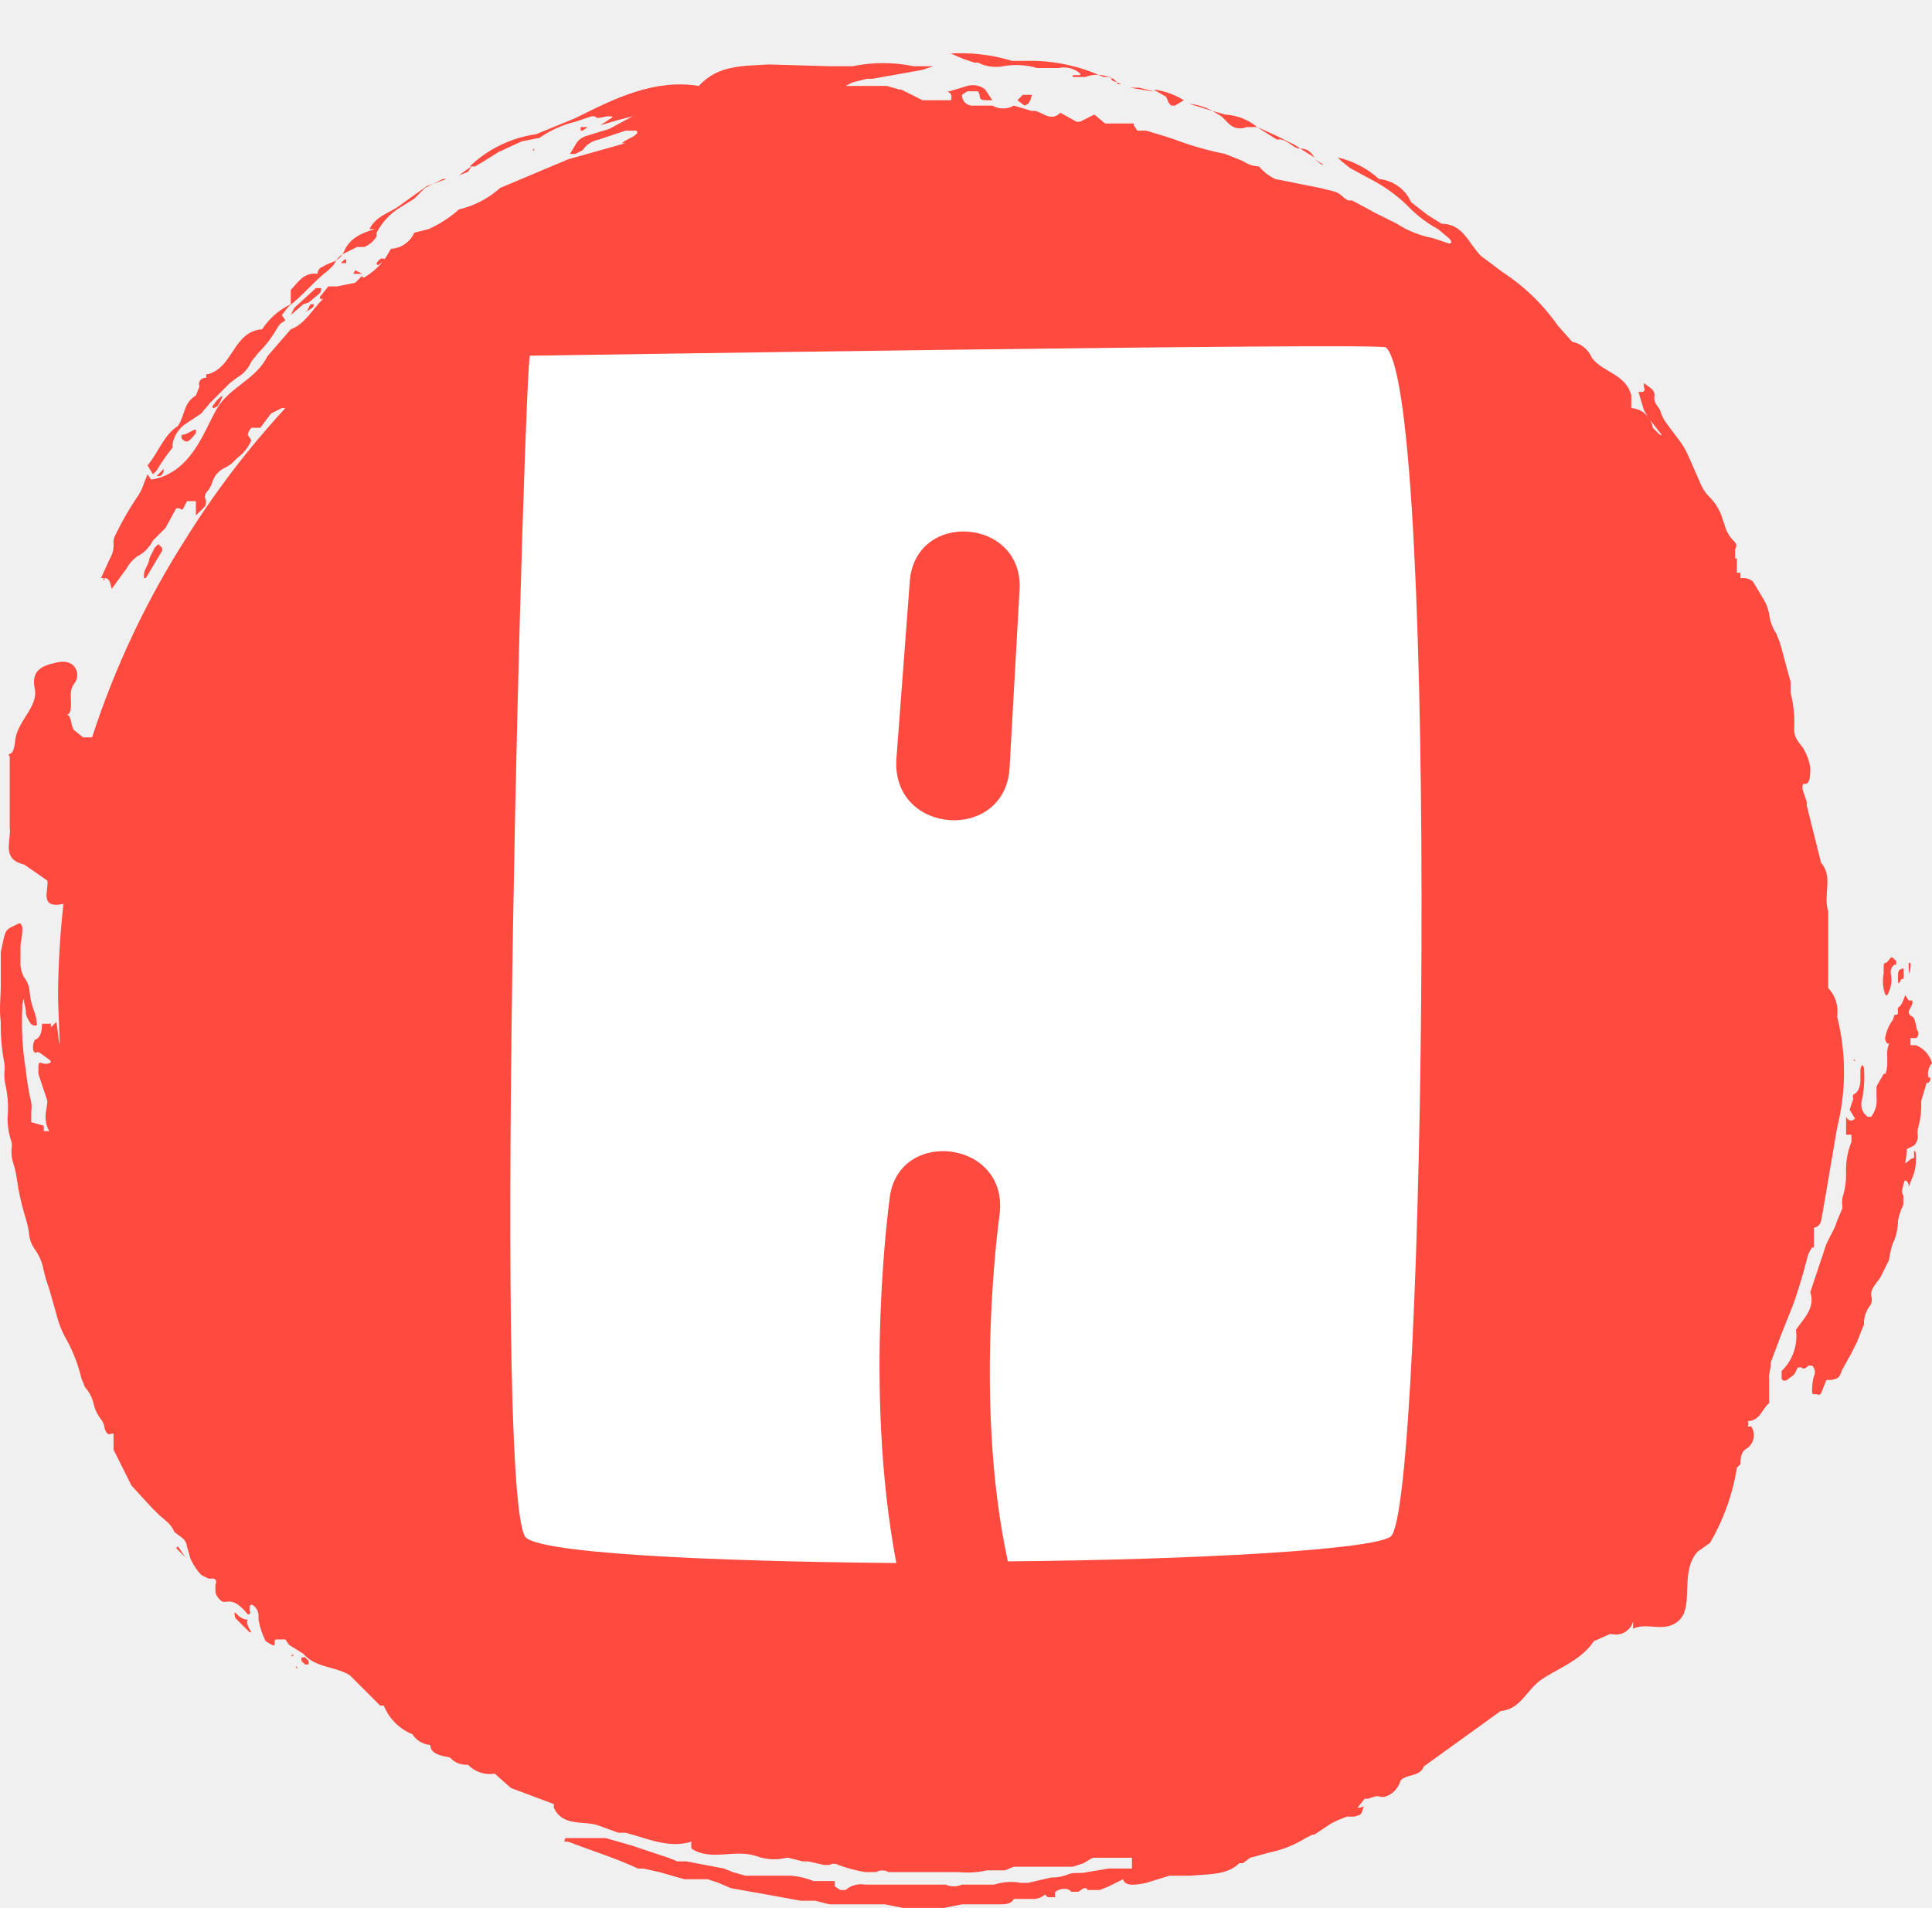
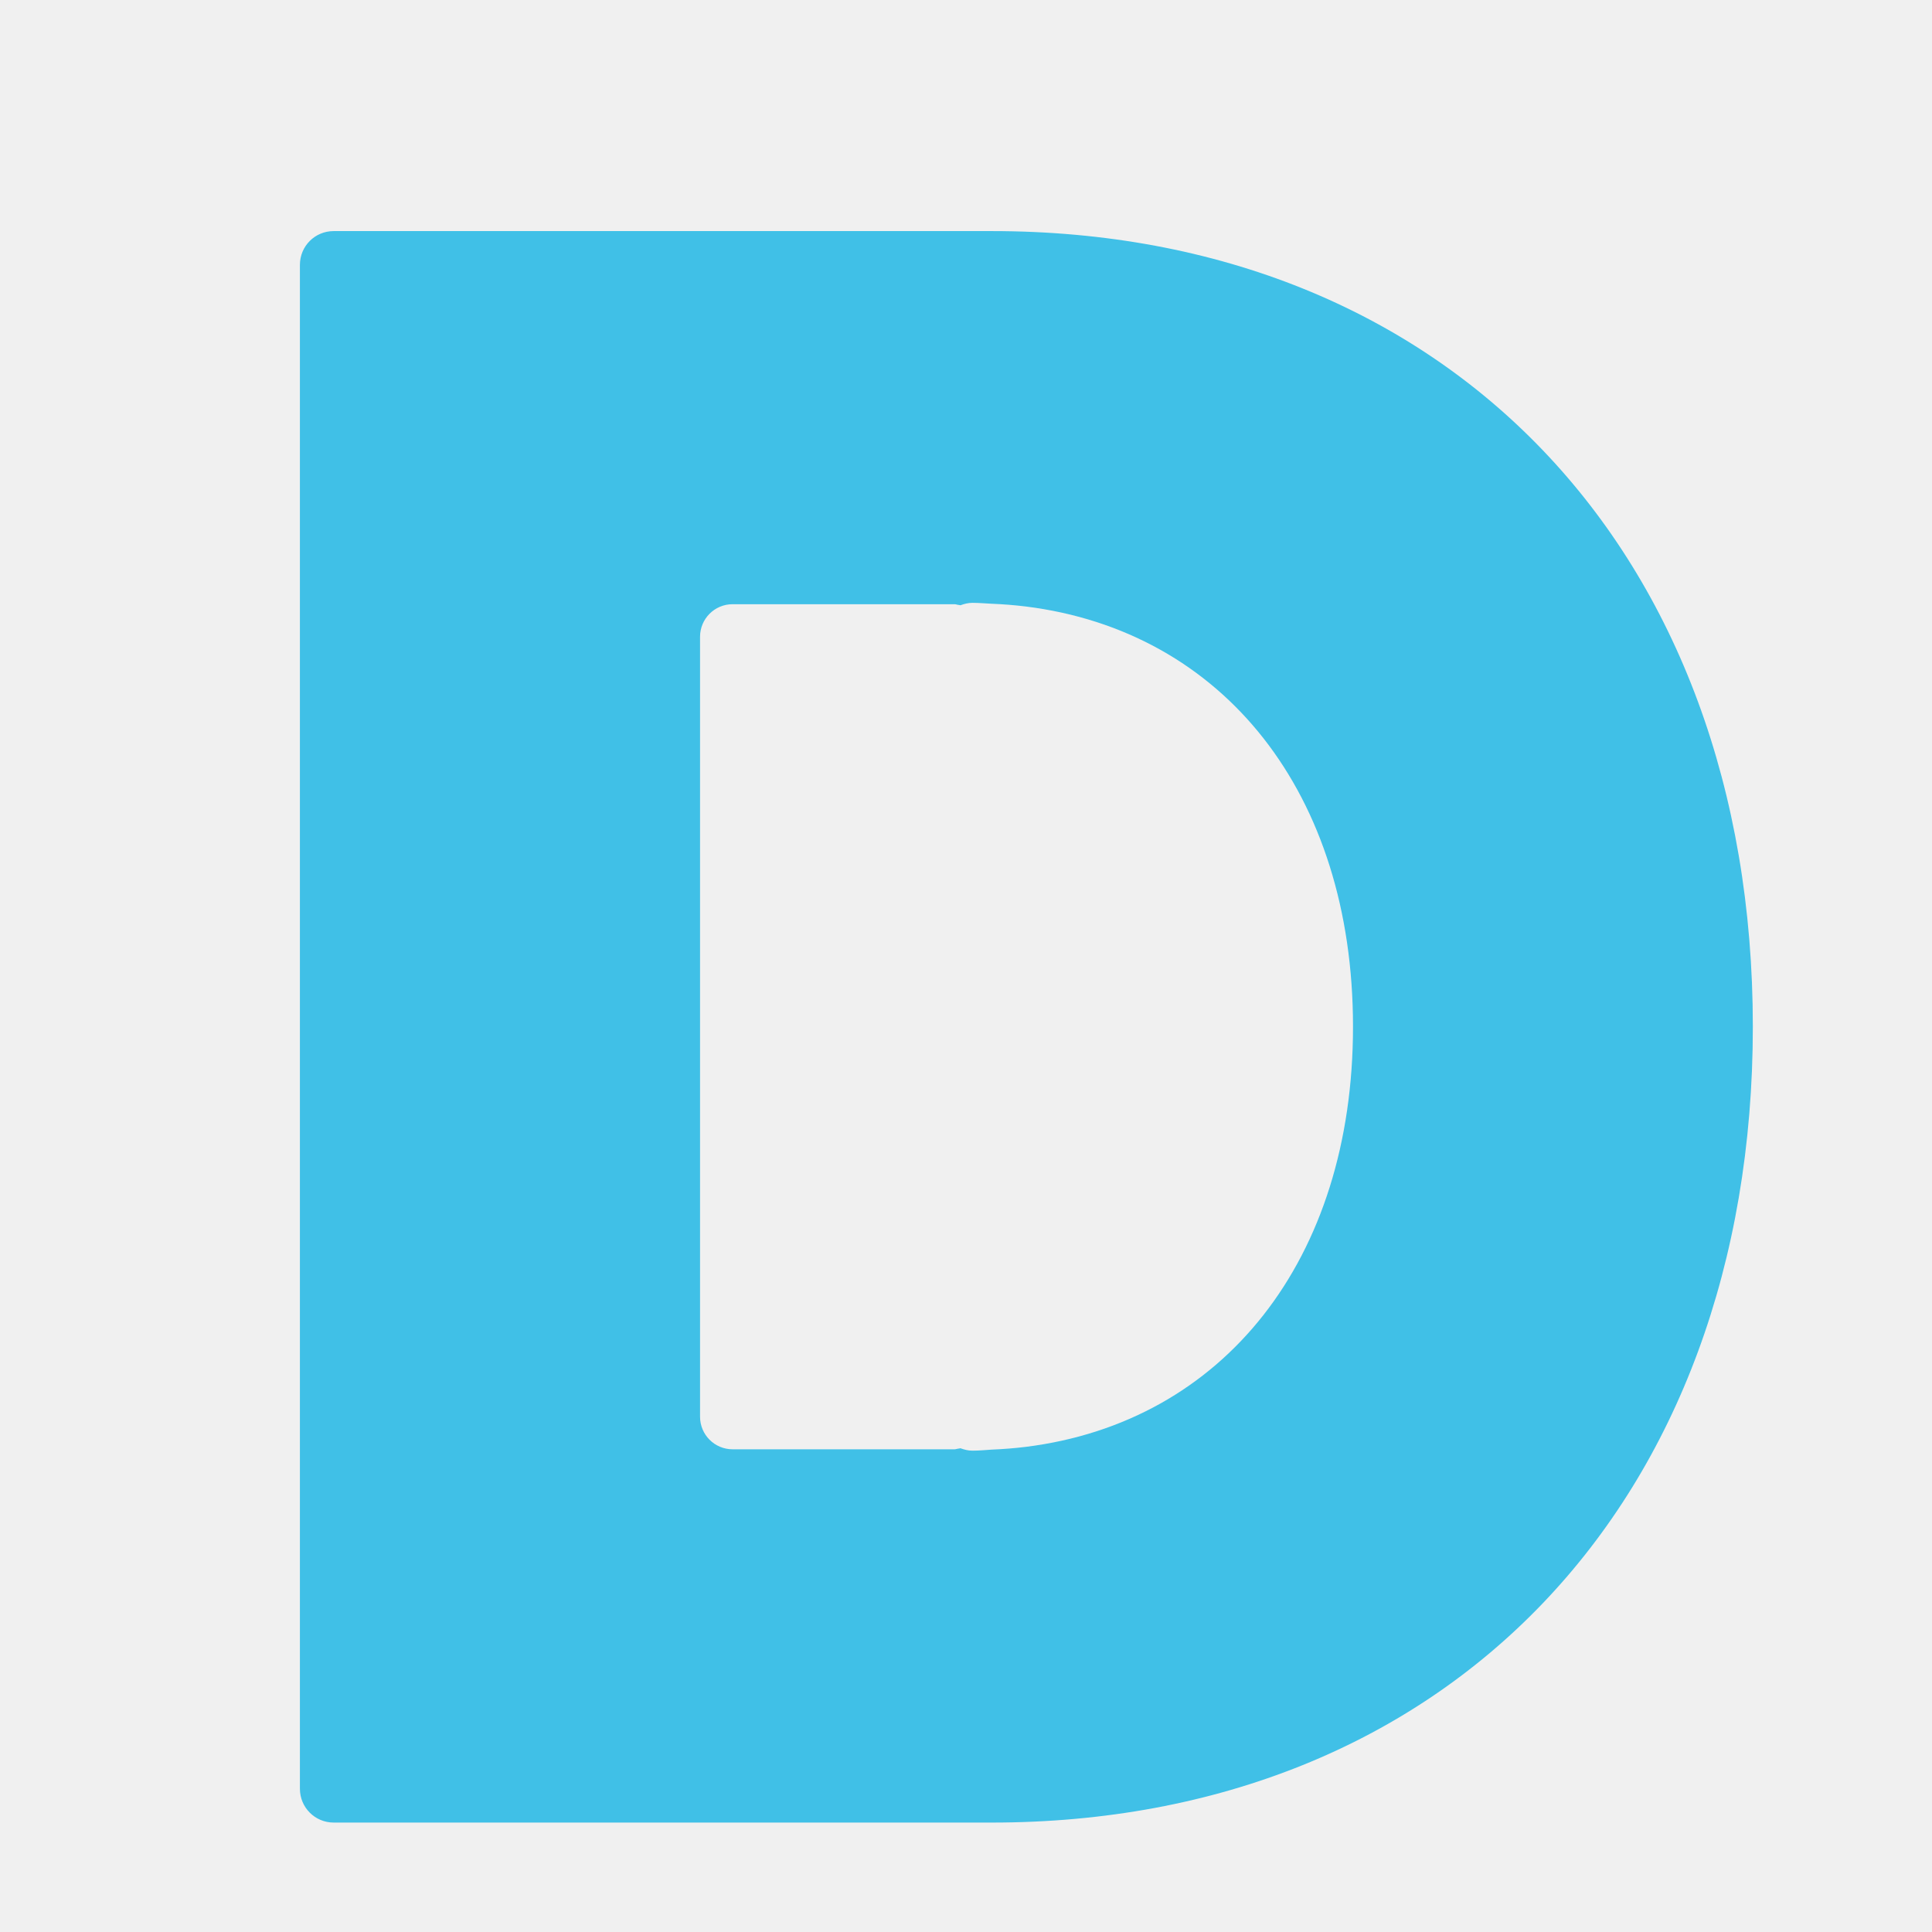
- <svg xmlns="http://www.w3.org/2000/svg" id="svg23" width="308.761" height="304.916" class="css-1j8o68f" version="1.1" viewBox="0 0 106.008 104.687">
-   <g id="SvgjsG2685" fill="#ff4a3f" featurekey="rootContainer" transform="matrix(0.9820593,0,0,0.9820593,-0.05456052,0)">
-     <g id="g17">
-       <path id="path3" d="M19.8 15.3h.5l-.4-.2zm.5.1zm.8-.7c0 .1 0 .1.1.1l.4-.3c-.2-.1-.3-.1-.5.2zm.4-.2zm-4.1 2.3zm-.2.6l.3-.2c.1-.1.1-.2.1-.2h-.2l-.2.4c-.1-.1-.1 0 0 0zm2.2-2.9h-.1l-.2.2h.3zm-2.1 2.4l.6-.5c.1-.1.1-.2.1-.3h-.3l-1.2 1.1-.2.4.7-.6zm-1.1.8z" />
-       <path id="path5" d="M9.7 25v-.2a1.7 1.7 0 0 1 .7-1.1l.9-.6.5-.6.7-.7.4-.4.4-.3a1.9 1.9 0 0 0 .8-.9l.4-.5a5.9 5.9 0 0 0 1-1.3l.2-.3.3-.2-.2-.3.4-.5c.8-.6 1.4-1.4 2.2-2l.3-.3a1.4 1.4 0 0 1 .5-.6l.8-.4h.4a1.4 1.4 0 0 0 .7-.6V13a3.5 3.5 0 0 1 1.3-1.4l.8-.5.2-.2.4-.4 1-.5h.2l-1.1.4-1.4 1c-.6.5-1.4.6-1.8 1.4h.3c-.7.2-1.4.5-1.7 1.2s-.8.6-1.2.9a.4.4 0 0 0-.3.4c-.8-.1-1.1.5-1.5.9v.8a3.9 3.9 0 0 0-1.6 1.4c-1.6.1-1.6 2.1-3 2.5h-.1a.2.2 0 0 0 0 .2c-.3 0-.5.2-.4.5l-.2.5c-.7.4-.6 1.1-1 1.7-.8.5-1.1 1.5-1.7 2.2l.3.5.2-.2a11.6 11.6 0 0 1 .9-1.3zM53.9 3.3l.6.2h.2a2.2 2.2 0 0 0 1.4.2 4.1 4.1 0 0 1 1.9.1h1.2a1.4 1.4 0 0 1 1.2.3.1.1 0 0 1 0 .1H60a.1.1 0 0 0 0 .1h.7a1.8 1.8 0 0 1 1.3 0c.2 0 .1.1.2.2l.5.2h-.2c-.2-.4-.5-.4-.8-.4a9.7 9.7 0 0 0-4.3-.9h-.8A9.8 9.8 0 0 0 53 3h.2zm7.3 3.1zM50.3 4.7zm10.9 1.7h.2-.2zM19 14.7zm32.1-10zm17.6 2.2a.9.9 0 0 0 1 .2h.6a3.1 3.1 0 0 0-1.8-.7l-.7-.2.5.3zm-3.4-1.3c0 .1.1.2.2.3h.2l.5-.3a4.2 4.2 0 0 0-1.7-.6l.7.4zm7.4 2.7l.8.5c-.2-.3-.4-.5-.8-.5z" />
-       <path id="path7" d="M99 76.1l.6-1.6.6-1.5c.2-.5.6-1.8.8-2.6a1.7 1.7 0 0 1 .3-.7h.1v-1.1c.5-.1.4-.6.5-.9l.8-4.7a12.7 12.7 0 0 0 0-6.2 1.9 1.9 0 0 0-.5-1.6v-4.3c-.3-.9.3-1.9-.4-2.7L101 45a.4.4 0 0 0 0-.2l-.2-.6a.5.5 0 0 1 0-.4h.1c.3 0 .3-.5.3-.9a3 3 0 0 0-.4-1.1l-.3-.4a1.1 1.1 0 0 1-.2-.7 6.7 6.7 0 0 0-.2-2v-.6c-.2-.7-.4-1.5-.6-2.2l-.2-.5a2.5 2.5 0 0 1-.4-1.1 2.5 2.5 0 0 0-.3-.8l-.6-1a.8.8 0 0 0-.6-.2h-.1V32h-.2v-.8H97V31a.4.4 0 0 0 0-.1v-.2c.1-.2.1-.3-.1-.5a1.8 1.8 0 0 1-.4-.6l-.2-.6a2.9 2.9 0 0 0-.7-1.2 2.2 2.2 0 0 1-.5-.7l-.7-1.6a4.3 4.3 0 0 0-.6-1l-.6-.8a2.4 2.4 0 0 1-.4-.8l-.2-.3a.6.6 0 0 1-.1-.5.5.5 0 0 0-.2-.4l-.4-.3v.2c.1.2 0 .3-.1.3h-.2l.3 1 .3.5.7.9h-.1l-.2-.2-.2-.2a1.3 1.3 0 0 0-1.2-1.1v-.7c-.3-1.2-1.6-1.3-2.2-2.1a1.5 1.5 0 0 0-1.1-.9l-.8-.9a11.3 11.3 0 0 0-3.1-3l-.8-.6-.4-.3c-.7-.7-1-1.8-2.2-1.8l-.8-.5-.9-.7a2.2 2.2 0 0 0-1.8-1.3 5.1 5.1 0 0 0-2.3-1.2l.2.2.5.4 1.3.7a8.5 8.5 0 0 1 2.1 1.6 6.8 6.8 0 0 0 1.5 1.1l.6.5c.1.1.2.2.1.3H81l-.9-.3a5.6 5.6 0 0 1-2-.8l-1.2-.6-1.3-.7h-.2c-.3-.1-.4-.4-.8-.5l-.8-.2-2.5-.5a2.6 2.6 0 0 1-.9-.7 1.7 1.7 0 0 1-.9-.3l-1-.4a18.1 18.1 0 0 1-2.8-.8l-.6-.2-1-.3h-.5l-.2-.3v-.1h-1.6l-.6-.5-.4.2-.4.2h-.2l-.9-.5c-.6.6-1.1-.2-1.6-.1l-1-.3a1.2 1.2 0 0 1-1.2 0h-1.2a.6.6 0 0 1-.5-.6l.3-.2h.6a.7.7 0 0 1 .1.3c0 .2.2.2.5.2h.2l-.4-.6a1.1 1.1 0 0 0-1-.2l-1 .3H53c.3.2.2.3.2.5h-1.6l-.4-.2-.8-.4h-.1l-.7-.2h-2.3l.4-.2.8-.2h.3l1.7-.3 1.1-.2.6-.2h-1.1a8.4 8.4 0 0 0-3.4 0h-1.3L43 3.6c-1.4.1-2.8 0-3.9 1.2-2.5-.4-4.7.7-6.9 1.8l-2.2.9a6.7 6.7 0 0 0-3.7 1.8h.3l.5-.3.8-.5 1.3-.6 1-.2a6 6 0 0 1 2-.9l.9-.3h.2c.1.2.5 0 .7 0h.2c.1 0 .1.1 0 .1l-.6.4 1-.3.8-.2-1.3.7-1.3.4a1 1 0 0 0-.6.5l-.3.5h.3l.4-.2a1.4 1.4 0 0 1 .9-.6l1.5-.5h.5a.1.1 0 0 1 .1.2c-.2.2-.6.3-.8.5h.2l-3.2.9-3.8 1.6a5.2 5.2 0 0 1-2.3 1.2 6.6 6.6 0 0 1-1.7 1.1l-.8.2a1.5 1.5 0 0 1-1.3.9l-.3.5a3.7 3.7 0 0 1-1.2 1.1h-.1v-.1l-.2.2-.2.2-1 .2h-.5l-.4.5c-.1.1-.1.2 0 .2h.1c-.6.6-1 1.4-1.8 1.7L15 19.9c-.6 1.2-1.8 1.6-2.6 2.6s-1.4 3.9-3.9 4.3l-.2-.3-.2.5a2.7 2.7 0 0 1-.4.8 16.9 16.9 0 0 0-1.2 2.1.8.8 0 0 0-.1.5 1.4 1.4 0 0 1-.2.8l-.5 1.1h.2c.3 0 .3.3.4.6l.8-1.1a2.2 2.2 0 0 1 .6-.7 2 2 0 0 0 .9-.9l.3-.3.4-.4.6-1.1h.2c.1.1.1.1.2 0l.2-.4h.5v.8l.5-.5a.5.5 0 0 0 0-.5.4.4 0 0 1 .1-.3 1.5 1.5 0 0 0 .3-.5 1.3 1.3 0 0 1 .8-.9l.3-.2.3-.3a2.4 2.4 0 0 0 .8-1l-.2-.3c0-.1.1-.3.2-.4h.5l.6-.8.6-.3h.2a48.8 48.8 0 0 0-5.5 7.2h-.1.1a48.4 48.4 0 0 0-5.3 11.2h-.5l-.5-.4c-.2-.2-.1-.7-.4-.9h.1c.3-.5-.1-1.2.3-1.7s.1-1.4-.9-1.2-1.5.5-1.3 1.5-1 1.8-1.1 2.9-.5.5-.3.9v3.9c.1.8-.5 1.8.8 2.1l1.3.9c.1.5-.5 1.6.9 1.3a49.2 49.2 0 0 0-.3 5c0 1.1.1 2.2.1 3.3v-.4c-.1-.4-.1-.8-.2-1.3l-.3.3v-.2h-.5c0 .5-.1.8-.4.9a.9.9 0 0 0-.1.5c0 .1.1.3.2.2s.4.2.7.4-.2.3-.4.2-.2.1-.2.3v.3l.5 1.5c0 .3-.1.6-.1.9a1.7 1.7 0 0 0 .2.8h-.3v-.3l-.7-.2v-.6a1.5 1.5 0 0 0 0-.5 14.6 14.6 0 0 1-.3-1.8 16.6 16.6 0 0 1-.2-3.5.9.9 0 0 1 .1-.5v.2a2.9 2.9 0 0 1 .1.5.8.8 0 0 0 .1.4c.1.2.2.4.4.4s.1-.1.1-.2a2.1 2.1 0 0 0-.1-.5 4.2 4.2 0 0 1-.3-1.3 1.5 1.5 0 0 0-.3-.7 1.6 1.6 0 0 1-.2-.9v-.8c0-.3.1-.6.1-.9a.5.5 0 0 0-.1-.4h-.1c-.8.4-.7.2-1 1.6V55c0 .7-.1 1.4 0 2.1a10.8 10.8 0 0 0 .2 2.3 1.8 1.8 0 0 1 0 .5 3.1 3.1 0 0 0 .1.9 5.9 5.9 0 0 1 .1 1.3 3.9 3.9 0 0 0 .2 1.7 1.2 1.2 0 0 1 0 .4 2.1 2.1 0 0 0 .1.8 4.9 4.9 0 0 1 .2.9 14 14 0 0 0 .5 2.2 5 5 0 0 1 .2 1 1.7 1.7 0 0 0 .3.7 2.9 2.9 0 0 1 .5 1.2 8.5 8.5 0 0 0 .3 1l.4 1.4a5.4 5.4 0 0 0 .6 1.5 8.5 8.5 0 0 1 .8 2.1l.2.5a2.1 2.1 0 0 1 .5 1 2.1 2.1 0 0 0 .4.8 1 1 0 0 1 .2.5c.1.3.2.4.4.3h.1v.9l.5 1 .5 1 1.1 1.2.4.4c.3.3.7.5.9 1l.4.3a.7.7 0 0 1 .3.5l.2.7a3.3 3.3 0 0 0 .6.9l.4.2h.3a.2.2 0 0 1 .1.3 2.5 2.5 0 0 0 0 .5.9.9 0 0 0 .4.5h.2c.4-.1.8.2 1.2.7h.1c0-.1.1-.1 0-.2v-.2c0-.1.1-.2.2-.1a.7.7 0 0 1 .3.6v.2a4.3 4.3 0 0 0 .4 1.2c.5.3.5.3.5.1s0-.2.2-.2h.4l.2.3.8.5c.7.8 1.8.7 2.6 1.2l1.7 1.7h.2a2.9 2.9 0 0 0 1.6 1.6 1.3 1.3 0 0 0 1 .6c0 .5.6.6 1.1.7a1.2 1.2 0 0 0 .8.4h.2a1.7 1.7 0 0 0 1.5.5l.9.8 2.4.9v.2c.5 1.1 1.7.7 2.5 1l1.1.4h.4c1.2.3 2.4.9 3.7.5a.7.7 0 0 0 0 .4c1.1.7 2.4 0 3.6.4a2.9 2.9 0 0 0 1.7.1h.1l.8.2h.3l.9.2h.3a.5.5 0 0 1 .5 0 7.9 7.9 0 0 0 1.5.4h.6a.7.7 0 0 1 .7 0h3.9a5 5 0 0 0 1.6-.1h1l.5-.2H60l.6-.2.5-.3h2.2v.6H62l-1.2.2c-.4.1-.7 0-1 .1a2.4 2.4 0 0 1-1 .2l-1.3.3h-.4a3.1 3.1 0 0 0-1.5.1h-1.8a1.1 1.1 0 0 1-.9 0h-4.5a1.3 1.3 0 0 0-1.1.3H47l-.3-.2v-.3h-1.2a4.1 4.1 0 0 0-1.3-.3h-2.5l-.7-.2-.5-.2-2.1-.4h-.5l-.5-.2-2.1-.7-1.4-.4h-2.2c-.1 0-.1.1-.1.2h.2c1.3.5 2.6.9 3.9 1.5h.3l.9.2 1.4.4h1.3l.6.2.7.3 1.7.3 1.1.2 1.1.2h.8l.8.2h3.1l1 .2h2.3l1-.2H56c.4 0 .6-.1.7-.3h1a1 1 0 0 0 .8-.3c-.1.1 0 .1.1.2h.4v-.2c0-.1 0-.1.2-.2s.6-.1.7.1h.4l.3-.2c.2 0 .2 0 .2.1h.7l.5-.2.8-.4c.1.3.4.4 1.3.2l1.3-.4h1.2c.9-.1 2 0 2.7-.7h.2l.4-.3 1.1-.3a6.1 6.1 0 0 0 2-.8l.4-.2h.1l.9-.6.4-.2.5-.2h.4c.4-.1.4-.1.5-.4s0-.1-.2-.1h-.1l.4-.5h.2c.3-.1.5-.2.7-.1h.2a1.3 1.3 0 0 0 .9-.9c.3-.4 1.1-.2 1.3-.8l4.3-3.1c1.1-.1 1.4-1.1 2.2-1.7s2.3-1.1 3-2.2l.9-.4h.1a1 1 0 0 0 1.2-.7v.4c.8-.4 1.8.3 2.6-.5s0-2.7 1-3.8l.7-.5a12.1 12.1 0 0 0 1.5-4.2l.2-.2c0-.3 0-.7.4-.9a.9.9 0 0 0 .2-1.2h-.2a.3.3 0 0 0 0-.3c.7 0 .8-.7 1.2-1V77a.5.5 0 0 1 0-.2 3.8 3.8 0 0 0 .1-.7zM5.9 32.2z" />
-       <path id="path9" d="M26.4 9.3l-.3.2-.4.3.5-.2zm6.1-2h.1l.3-.2h-.4zm-2.6 1l-.1.1h.1v-.1zm-1.5 1.4zm1.3-.2zm-6.3 3.1zM9.2 26.2l-.4.4H9a.4.4 0 0 0 .2-.4zm3-3.5a2.1 2.1 0 0 0 .3-.6 1.5 1.5 0 0 0-.5.5c-.1.1-.1.2 0 .2zM11 24.2V24c-.2 0-.5.3-.8.3v.2c.3.3.4.2.8-.3zm3 66.2zM73.9 9.2h.1l-.5-.3zm-2.5-1.4c.5-.1.8.4 1.2.5h.1l-.3-.2-1-.5-1.1-.5.3.2zM52.8 3.1zm11.7 2h-.1l-1.2-.2h.5zm2 .7l1.3.4a3.3 3.3 0 0 0-1.3-.4zm-9 0a1 1 0 0 0 .2-.5h-.5l-.3.3.4.3zm9 1.6zM49.9 4.2zm2.9.7zM48.5 4zm13.8 2.1a.5.5 0 0 0 0 .1zm44.8 52.3h-.3V58h.3c.1 0 .2-.3.1-.4s-.1-.7-.3-.8a.3.3 0 0 1-.2-.3l.2-.4a.4.4 0 0 0 0-.2h-.2l-.2-.3c-.1.3-.2.6-.4.7a.5.5 0 0 0 0 .2c0 .1 0 .2-.1.2h-.1a1.1 1.1 0 0 1-.1.3 2.3 2.3 0 0 0-.4.9.4.4 0 0 0 .1.4h.1a1.7 1.7 0 0 0-.1.8v.4a1.8 1.8 0 0 1-.1.5h-.1l-.4.7v.6a1.5 1.5 0 0 1-.3 1.1h-.2l-.2-.2a.9.9 0 0 1-.1-.8 6.5 6.5 0 0 0 .1-1.7c0-.1-.1-.2-.1-.2a.5.5 0 0 0-.1.3v.6c0 .2-.1.6-.3.7s-.1.2-.1.3l-.2.6.3.5c-.2.2-.4.1-.5-.1v1h.3v.4a4.2 4.2 0 0 0-.3 1.4 3.3 3.3 0 0 0 0 .4 4 4 0 0 1-.2 1.3 2 2 0 0 0 0 .6l-.3.7a3.2 3.2 0 0 1-.3.7l-.3.6-.9 2.7c.3.9-.4 1.5-.8 2.1a2.7 2.7 0 0 1-.8 2.3v.4c0 .1.1.2.3.1l.4-.3.2-.4h.2c.1.1.2.1.4-.1h.2a.5.5 0 0 1 .1.6 2.9 2.9 0 0 0-.1.8c0 .1 0 .2.1.2h.2c.1.1.2 0 .3-.3l.2-.5h.3c.4-.1.4-.1.6-.6l.5-.9.3-.6.4-1a1.6 1.6 0 0 1 .3-1 .6.6 0 0 0 .1-.6c0-.2 0-.3.2-.6l.3-.4.5-1a4.7 4.7 0 0 1 .2-.9 3 3 0 0 0 .3-1.3 3.8 3.8 0 0 1 .3-.9v-.5c-.1-.2-.1-.2 0-.6s.1-.2.2-.2a.4.4 0 0 1 .1.3l.2-.5a2.3 2.3 0 0 0 .2-.9v-.3c0-.1 0-.3-.1-.3v.4c-.2 0-.3.2-.5.3a6.4 6.4 0 0 0 .1-.8l.4-.2a.7.7 0 0 0 .2-.6 1.4 1.4 0 0 1 0-.3 4.8 4.8 0 0 0 .2-1.4v-.2l.3-1h.1a.3.3 0 0 0 .1-.3h-.1a.9.9 0 0 1 .2-.8 1.5 1.5 0 0 0-.9-1zm-1.2 7.8zm-.2-9.9zm0 0zM9.1 30.8a.3.3 0 0 0 0-.2l-.2-.2-.2.2-.3.6c0 .3-.3.6-.3.9v.2h.1zm96.3 24.8h.1a1.7 1.7 0 0 0 .2-1.2.5.5 0 0 1 .2-.5h.1v-.2l-.2-.2h-.1c-.1.1-.2.3-.3.3s-.1.1-.1.3v.3a2.2 2.2 0 0 0 .1 1.2zM13.2 90.1c-.1 0 0 .2 0 .3l.8.8h.1c-.2-.3-.3-.6-.2-.7a.9.9 0 0 1-.5-.2zm.8.3zm92.3-35.7h.1a2 2 0 0 0 0-.6c-.3.1-.3.1-.3.6s.1.1.2 0z" />
-       <path id="path11" d="M106.7 62a.6.6 0 0 0 .1-.5c0-.1-.1-.2-.1-.1h-.2v.2c0 .4.1.5.2.4zm.1-8.2h-.1v.6a1 1 0 0 0 .1-.6zM17.1 92.6h-.2v.2l.2.2h.2v-.2zm86.6-33.3c0-.1 0-.1-.1-.1zM9.9 86.5l.5.5-.4-.6z" />
-       <circle id="circle13" cx="10.5" cy="87.1" transform="rotate(-24.8 10.4 87.159)" />
-       <path id="path15" d="M9.7 30.1h-.1v.2-.2h.1zm83.2-6.6l-.2-.3h-.1zm-14.7 77.1zM5.9 32.2zm-.1.2a.3.3 0 0 0 .1-.2v.2zm1.9-4.9zM61.5 2.4zm42.8 58.2v.1-.1zM16.4 92.5h-.1c.1.1.2 0 .1-.1zm.2.7h.1l-.1-.1v.1zm73.9-71.3zm15.2 34.4zM14.6 91.7zm92.1-37zm-.8 11.4zM34.6 0z" />
-     </g>
-   </g>
-   <g id="SvgjsG2686" fill="#fff" featurekey="nameFeature-0" transform="matrix(2.284354,0,0,2.284354,27.98006,-5.60952)">
-     <path id="path20" d="M9.6 16.48 l-0.32 4.24 c-0.08 1.8 2.6 1.96 2.72 0.2 l0.24 -4.28 c0.12 -1.76 -2.56 -1.96 -2.64 -0.16 z M0.48 11 l0 0 c0.04 0 20.48 -0.32 20.56 -0.2 c1.28 1.12 0.96 27.8 0.12 28.56 c-0.4 0.32 -4.64 0.56 -9.2 0.6 c-0.84 -3.84 -0.2 -8.32 -0.2 -8.32 c0.24 -1.8 -2.44 -2.12 -2.64 -0.4 c0 0.04 -0.64 4.52 0.16 8.76 c-4.56 -0.04 -8.68 -0.24 -8.92 -0.64 c-0.8 -1.44 0 -28.28 0.12 -28.36 z" />
-   </g>
+ <svg xmlns="http://www.w3.org/2000/svg" width="800px" height="800px" viewBox="0 0 128 128" aria-hidden="true" role="img" class="iconify iconify--noto" preserveAspectRatio="xMidYMid meet">
+   <path d="M65.71 15.31h-43.6c-1.25 0-2.24 1-2.24 2.24v100.96c0 1.24 1 2.24 2.24 2.24H65.7c30.15 0 50.43-21.19 50.43-52.73c0-31.53-20.27-52.71-50.42-52.71zm-1.29 80.8c-.28 0-.54-.07-.79-.16c-.06.01-.11.03-.17.03c-.08.01-.14.04-.22.04h-14.7c-1.2 0-2.16-.97-2.16-2.16V42.19c0-1.19.96-2.16 2.16-2.16h14.7c.08 0 .14.03.22.04c.05 0 .11.02.17.03c.25-.09.51-.16.79-.16c.43 0 .86.04 1.29.06c.75.03 1.5.09 2.24.18c13.11 1.63 21.69 12.39 21.69 27.84s-8.59 26.21-21.69 27.84c-.74.09-1.49.15-2.24.18c-.43.03-.86.07-1.29.07z" fill="#40C0E7" />
</svg>
